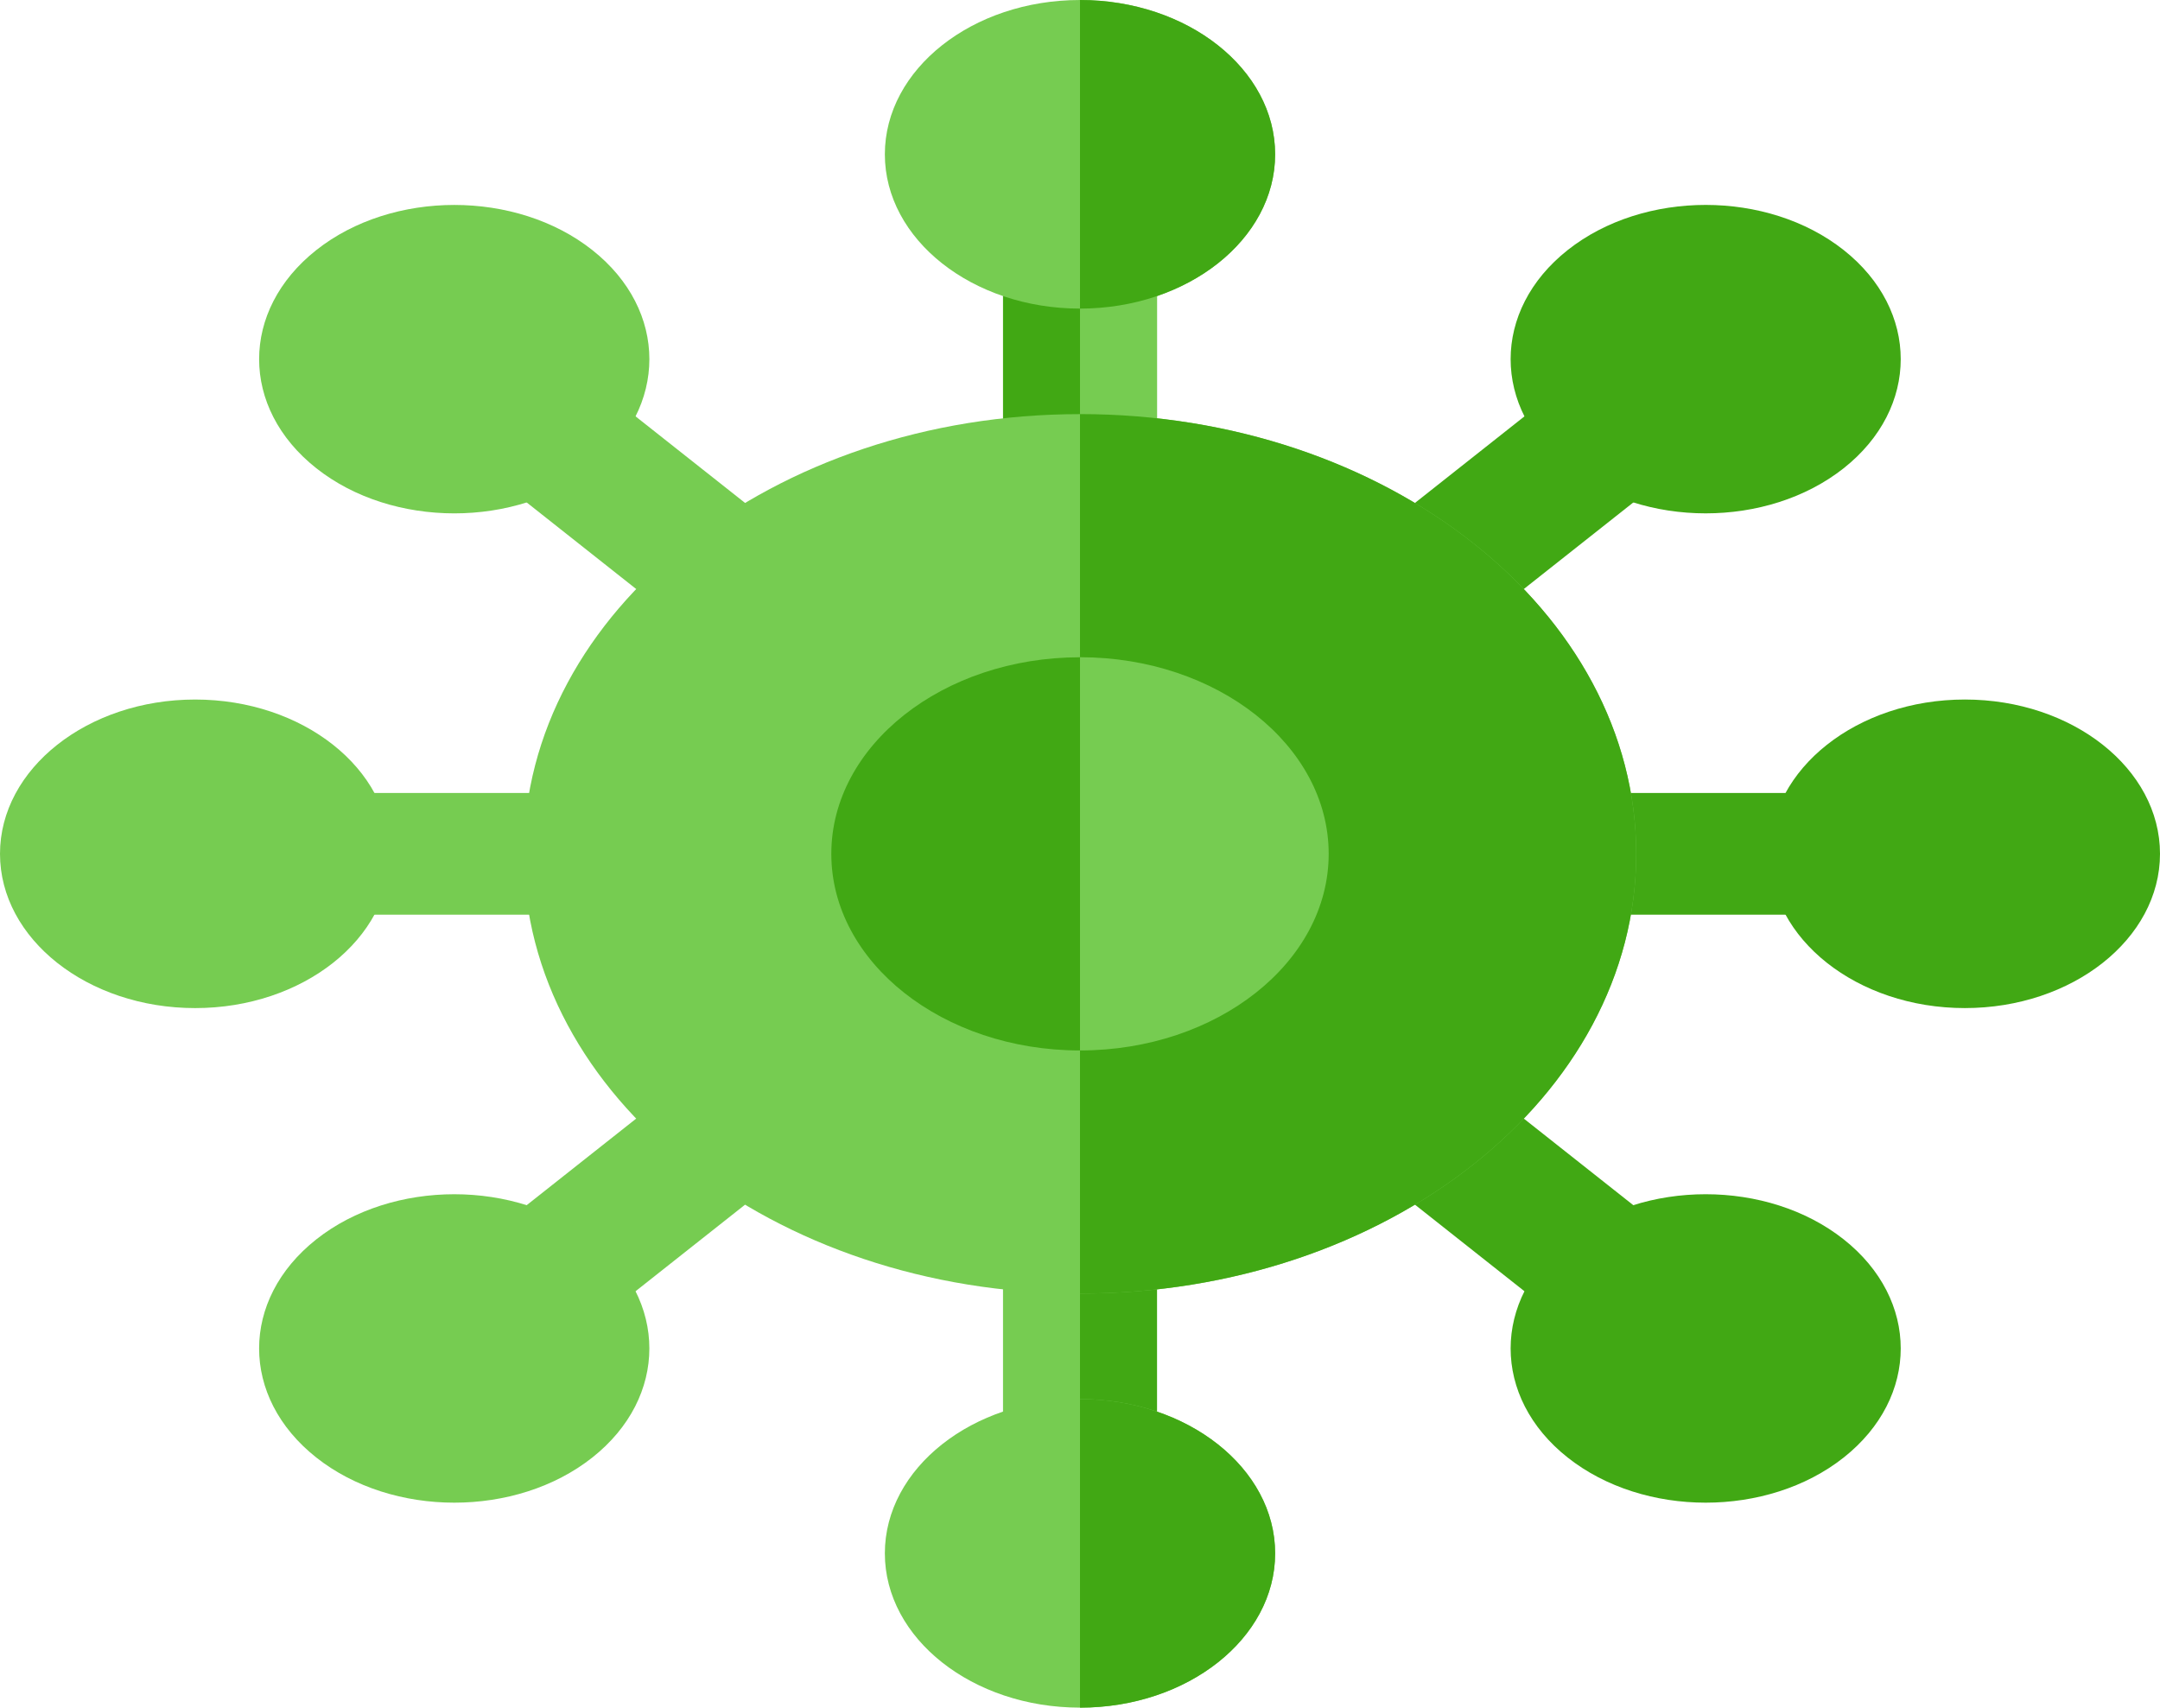
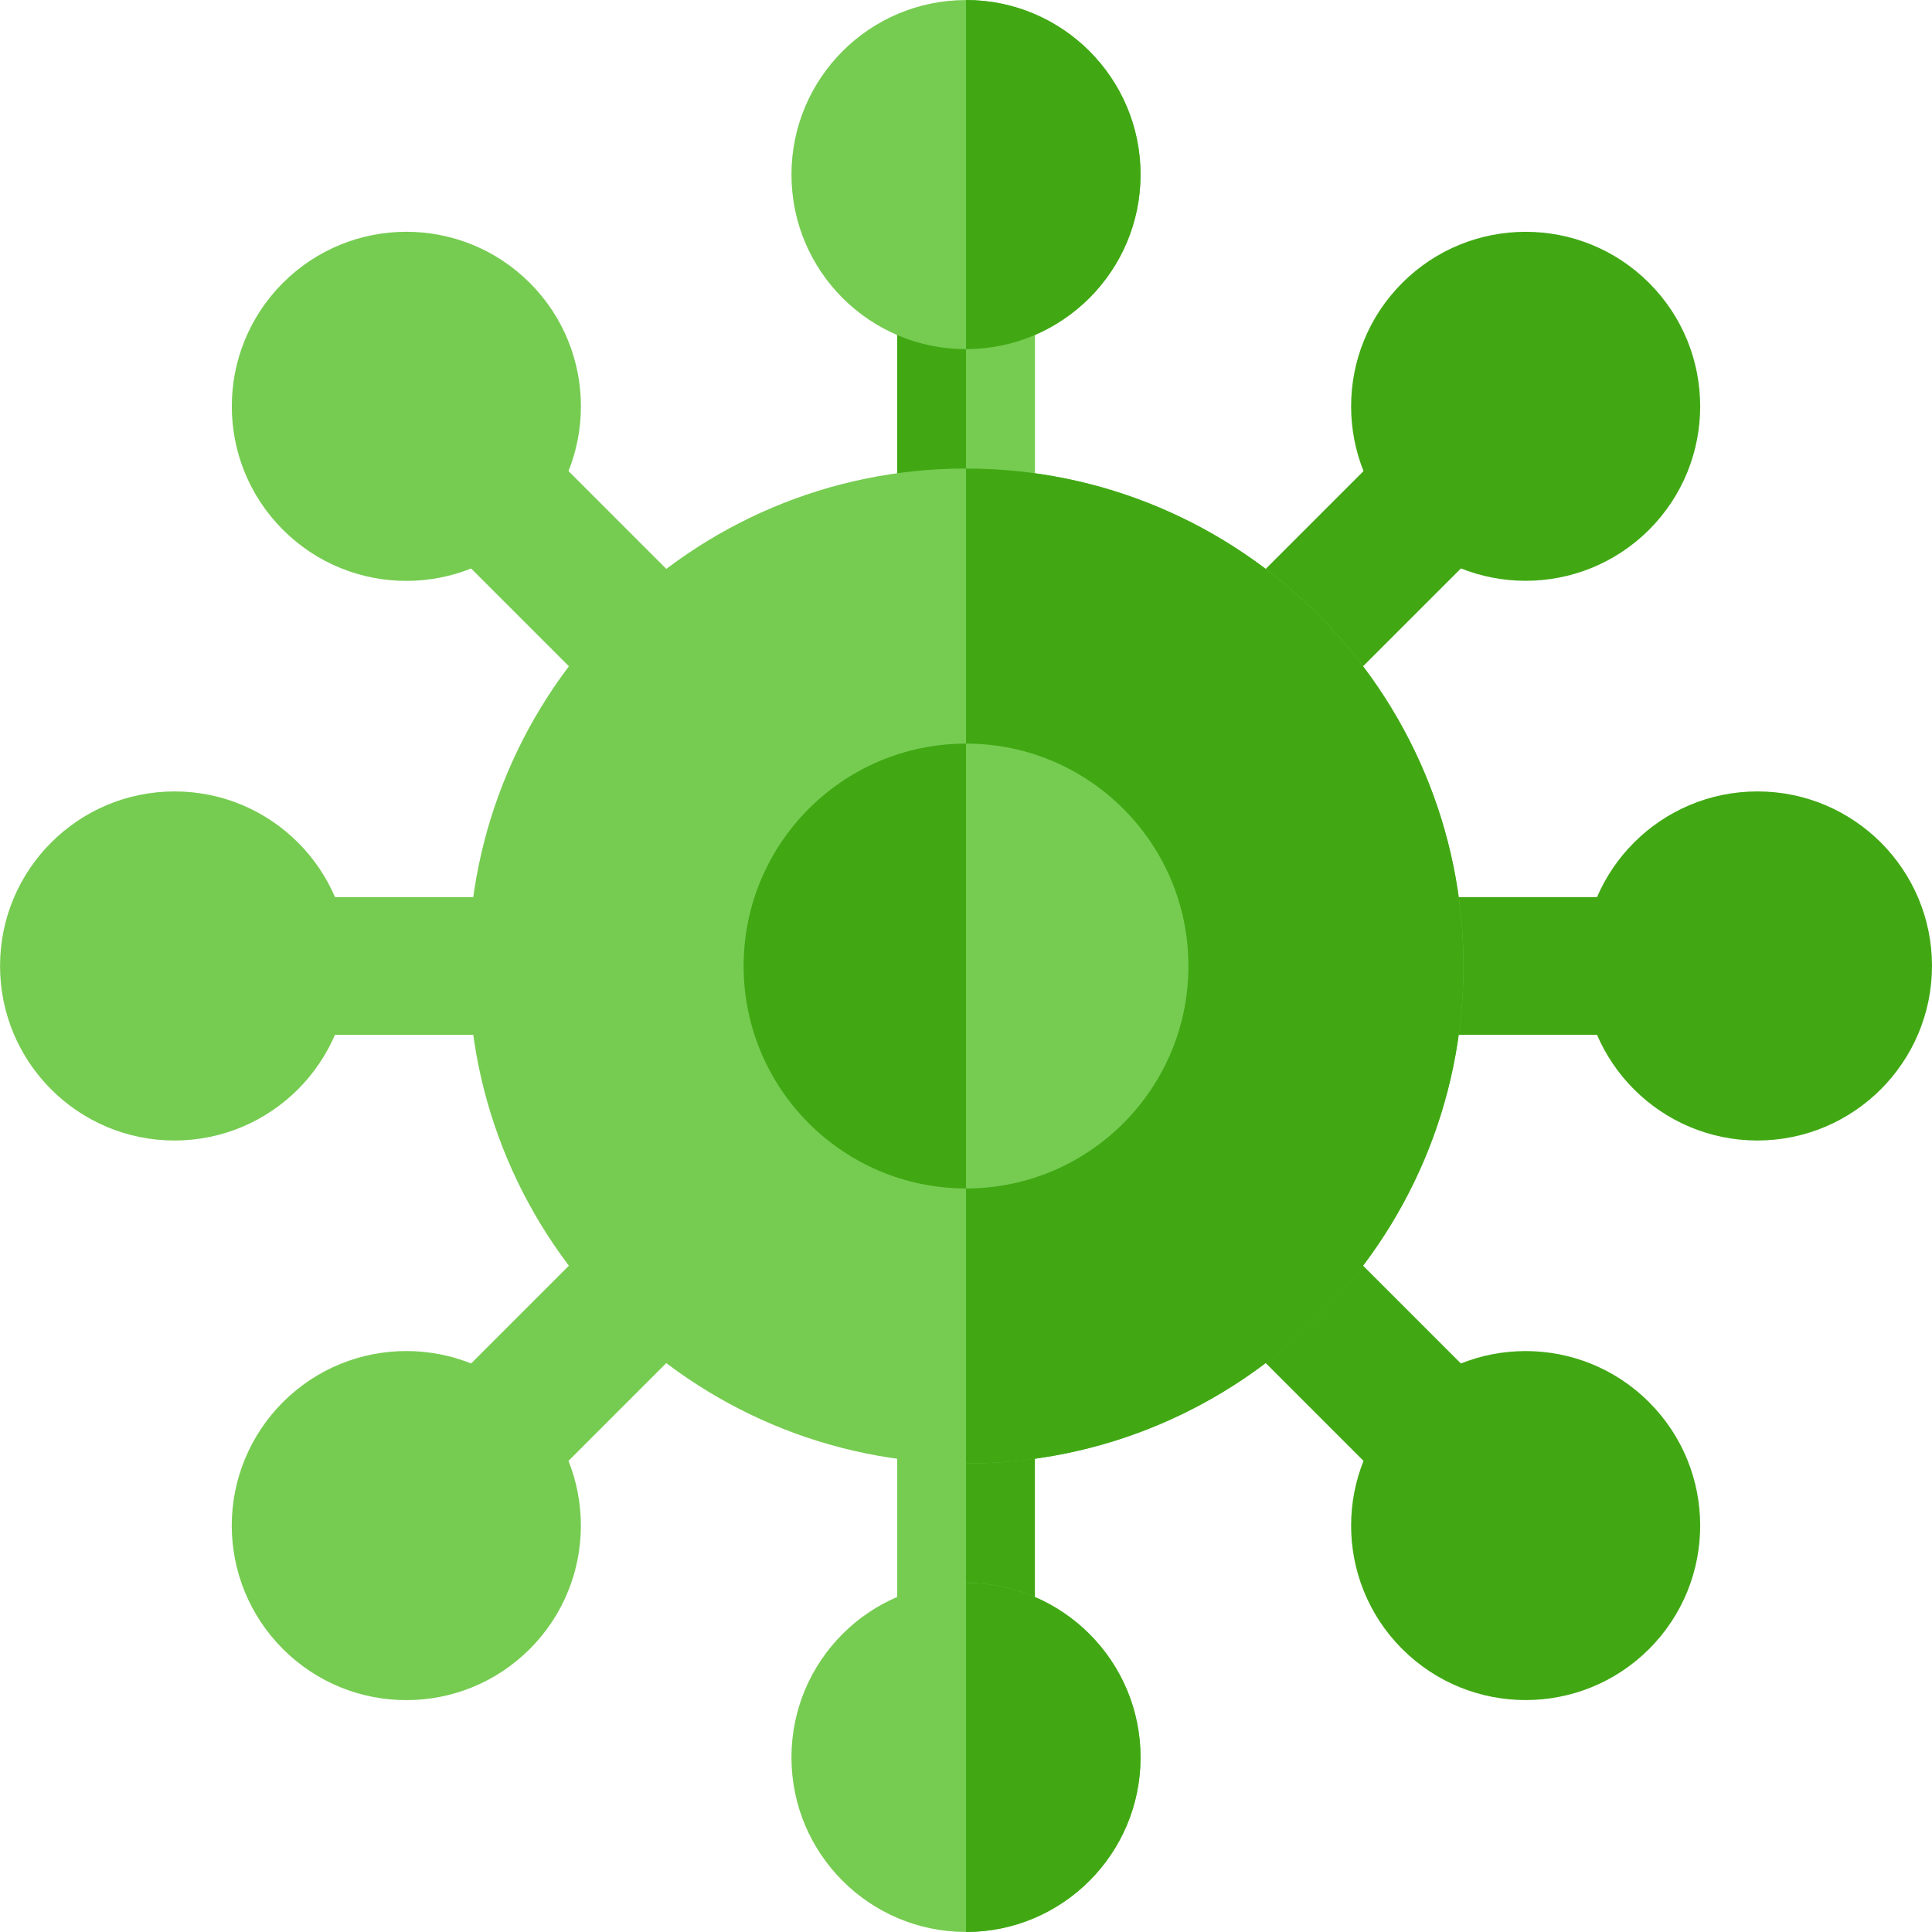
- <svg xmlns="http://www.w3.org/2000/svg" id="virus" width="207.868" height="164.346" viewBox="0 0 207.868 164.346">
+ <svg xmlns="http://www.w3.org/2000/svg" id="virus" width="164.35" height="164.346" viewBox="0 0 164.35 164.346">
  <defs>
    <style>
      .cls-1 {
        fill: #41a814;
      }

      .cls-2 {
        fill: #76cc51;
      }
    </style>
  </defs>
-   <g id="Group_66" data-name="Group 66" transform="translate(129.033 35.092)">
-     <path id="Path_172" data-name="Path 172" class="cls-1" d="M339.526,343.262,320.1,327.9c-6.921-5.472,3.546-13.765,10.477-8.284L350,334.978C356.925,340.45,346.456,348.742,339.526,343.262Z" transform="translate(-317.824 -250.895)" />
-     <path id="Path_173" data-name="Path 173" class="cls-1" d="M386.321,249.467H358.845c-9.79,0-9.8-11.715,0-11.715h27.476C396.112,237.752,396.122,249.467,386.321,249.467Z" transform="translate(-337.826 -196.528)" />
-     <path id="Path_174" data-name="Path 174" class="cls-1" d="M320.094,126.481l19.428-15.36c6.922-5.473,17.407,2.805,10.477,8.284l-19.428,15.361C323.649,140.238,313.164,131.96,320.094,126.481Z" transform="translate(-317.821 -109.325)" />
+   <g id="Group_66" data-name="Group 66" transform="translate(102.019 35.092)">
+     <path id="Path_172" data-name="Path 172" class="cls-1" d="M334.983,343.262,319.622,327.9c-5.472-5.472,2.8-13.765,8.284-8.284l15.361,15.361C348.74,340.45,340.463,348.742,334.983,343.262Z" transform="translate(-317.825 -250.895)" />
+     <path id="Path_173" data-name="Path 173" class="cls-1" d="M379.031,249.467H357.307c-7.741,0-7.749-11.715,0-11.715h21.724C386.772,237.752,386.78,249.467,379.031,249.467Z" transform="translate(-340.689 -196.528)" />
+     <path id="Path_174" data-name="Path 174" class="cls-1" d="M319.618,126.481l15.361-15.36c5.473-5.473,13.763,2.805,8.284,8.284L327.9,134.765C322.429,140.238,314.139,131.96,319.618,126.481Z" transform="translate(-317.821 -109.325)" />
  </g>
-   <g id="Group_67" data-name="Group 67" transform="translate(96.525 18.179)">
-     <path id="Path_175" data-name="Path 175" class="cls-1" d="M363.567,383.416h0c-7.322-5.789-7.322-15.209,0-21s19.237-5.789,26.559,0,7.322,15.209,0,21S370.89,389.206,363.567,383.416Z" transform="translate(-309.225 -261.317)" />
-     <path id="Path_176" data-name="Path 176" class="cls-1" d="M438.267,239.438c-10.355,0-18.78-6.66-18.78-14.848s8.424-14.848,18.78-14.848,18.78,6.66,18.78,14.848S448.622,239.438,438.267,239.438Z" transform="translate(-345.704 -160.597)" />
-     <path id="Path_177" data-name="Path 177" class="cls-1" d="M363.567,86.793c-7.322-5.789-7.322-15.209,0-21s19.237-5.79,26.559,0,7.322,15.209,0,21h0C382.8,92.582,370.89,92.583,363.567,86.793Z" transform="translate(-309.225 -59.907)" />
-     <path id="Path_178" data-name="Path 178" class="cls-1" d="M245.16,90.024c-4.092,0-7.409-2.623-7.409-5.858V62.443c0-7.74,14.818-7.748,14.818,0V84.167C252.569,87.4,249.252,90.024,245.16,90.024Z" transform="translate(-237.751 -56.635)" />
+   <g id="Group_67" data-name="Group 67" transform="translate(76.317 18.179)">
+     <path id="Path_175" data-name="Path 175" class="cls-1" d="M362.418,383.416h0a14.848,14.848,0,1,1,21,0A14.865,14.865,0,0,1,362.418,383.416Z" transform="translate(-319.452 -261.317)" />
+     <path id="Path_176" data-name="Path 176" class="cls-1" d="M434.335,239.438a14.848,14.848,0,1,1,14.848-14.848A14.865,14.865,0,0,1,434.335,239.438Z" transform="translate(-361.15 -160.597)" />
+     <path id="Path_177" data-name="Path 177" class="cls-1" d="M362.418,86.793a14.848,14.848,0,1,1,21,0h0A14.865,14.865,0,0,1,362.418,86.793Z" transform="translate(-319.452 -59.907)" />
+     <path id="Path_178" data-name="Path 178" class="cls-1" d="M243.609,90.024a5.858,5.858,0,0,1-5.858-5.858V62.443c0-7.74,11.715-7.748,11.715,0V84.167A5.857,5.857,0,0,1,243.609,90.024Z" transform="translate(-237.751 -56.635)" />
  </g>
-   <path id="Path_179" data-name="Path 179" class="cls-2" d="M256,56.481V89.919c4.092,0,7.409-2.623,7.409-5.858V62.339C263.409,59.1,260.092,56.481,256,56.481Z" transform="translate(-152.066 -38.351)" />
-   <path id="Path_180" data-name="Path 180" class="cls-2" d="M237.751,379.03V357.307c0-7.74,14.818-7.748,14.818,0V379.03C252.569,386.771,237.751,386.779,237.751,379.03Z" transform="translate(-141.226 -238.672)" />
-   <path id="Path_181" data-name="Path 181" class="cls-1" d="M256,351.346v33.438c4.092,0,7.409-2.623,7.409-5.858V357.2C263.409,353.968,260.092,351.346,256,351.346Z" transform="translate(-152.066 -238.568)" />
-   <g id="Group_68" data-name="Group 68" transform="translate(22.993 35.09)">
-     <path id="Path_182" data-name="Path 182" class="cls-2" d="M131.025,134.76,111.6,119.4c-6.921-5.472,3.546-13.764,10.477-8.284l19.428,15.36C148.424,131.949,137.955,140.24,131.025,134.76Z" transform="translate(-87.934 -109.318)" />
-     <path id="Path_183" data-name="Path 183" class="cls-2" d="M91.457,249.467H63.982c-9.79,0-9.8-11.715,0-11.715H91.457C101.247,237.752,101.257,249.467,91.457,249.467Z" transform="translate(-56.635 -196.526)" />
-     <path id="Path_184" data-name="Path 184" class="cls-2" d="M111.551,334.981l19.428-15.361c6.922-5.474,17.407,2.805,10.477,8.284l-19.428,15.36C115.163,348.693,104.533,340.53,111.551,334.981Z" transform="translate(-87.888 -250.896)" />
+   <path id="Path_179" data-name="Path 179" class="cls-2" d="M256,56.481V89.919a5.858,5.858,0,0,0,5.858-5.858V62.339A5.858,5.858,0,0,0,256,56.481Z" transform="translate(-173.825 -38.351)" />
+   <path id="Path_180" data-name="Path 180" class="cls-2" d="M237.751,379.03V357.307c0-7.74,11.715-7.748,11.715,0V379.03C249.467,386.771,237.751,386.779,237.751,379.03Z" transform="translate(-161.434 -238.672)" />
+   <path id="Path_181" data-name="Path 181" class="cls-1" d="M256,351.346v33.438a5.858,5.858,0,0,0,5.858-5.858V357.2A5.858,5.858,0,0,0,256,351.346Z" transform="translate(-173.825 -238.568)" />
+   <g id="Group_68" data-name="Group 68" transform="translate(18.18 35.09)">
+     <path id="Path_182" data-name="Path 182" class="cls-2" d="M126.482,134.76,111.121,119.4c-5.472-5.472,2.8-13.764,8.284-8.284l15.361,15.36C140.239,131.949,131.962,140.24,126.482,134.76Z" transform="translate(-92.412 -109.318)" />
+     <path id="Path_183" data-name="Path 183" class="cls-2" d="M84.167,249.467H62.444c-7.741,0-7.749-11.715,0-11.715H84.167C91.907,237.752,91.915,249.467,84.167,249.467Z" transform="translate(-56.635 -196.526)" />
+     <path id="Path_184" data-name="Path 184" class="cls-2" d="M111.069,334.981l15.361-15.361c5.473-5.474,13.763,2.805,8.284,8.284l-15.361,15.36C113.924,348.693,105.52,340.53,111.069,334.981Z" transform="translate(-92.36 -250.896)" />
  </g>
-   <g id="Group_69" data-name="Group 69" transform="translate(85.154)">
-     <path id="Path_185" data-name="Path 185" class="cls-2" d="M228.523,29.7c-10.355,0-18.78-6.661-18.78-14.848S218.167,0,228.523,0,247.3,6.66,247.3,14.848,238.878,29.7,228.523,29.7Z" transform="translate(-209.743)" />
-     <path id="Path_186" data-name="Path 186" class="cls-2" d="M228.523,449.182c-10.355,0-18.78-6.66-18.78-14.848s8.425-14.848,18.78-14.848,18.78,6.661,18.78,14.848S238.878,449.182,228.523,449.182Z" transform="translate(-209.743 -284.836)" />
+   <g id="Group_69" data-name="Group 69" transform="translate(67.327)">
+     <path id="Path_185" data-name="Path 185" class="cls-2" d="M224.591,29.7A14.848,14.848,0,1,1,239.44,14.848,14.865,14.865,0,0,1,224.591,29.7Z" transform="translate(-209.743)" />
+     <path id="Path_186" data-name="Path 186" class="cls-2" d="M224.591,449.182a14.848,14.848,0,1,1,14.848-14.848A14.865,14.865,0,0,1,224.591,449.182Z" transform="translate(-209.743 -284.836)" />
  </g>
-   <path id="Path_187" data-name="Path 187" class="cls-1" d="M256,419.486v29.7c10.355,0,18.78-6.66,18.78-14.848S266.355,419.486,256,419.486Z" transform="translate(-152.066 -284.836)" />
+   <path id="Path_187" data-name="Path 187" class="cls-1" d="M256,419.486v29.7a14.848,14.848,0,1,0,0-29.7Z" transform="translate(-173.825 -284.836)" />
  <g id="Group_70" data-name="Group 70" transform="translate(0 19.726)">
-     <path id="Path_188" data-name="Path 188" class="cls-2" d="M66.926,86.794c-7.34-5.8-7.34-15.195,0-21,7.322-5.788,19.237-5.789,26.559,0h0c7.322,5.789,7.322,15.209,0,21S74.249,92.583,66.926,86.794Z" transform="translate(-36.484 -61.454)" />
-     <path id="Path_189" data-name="Path 189" class="cls-2" d="M18.78,239.439C8.425,239.439,0,232.778,0,224.591s8.425-14.848,18.78-14.848,18.779,6.66,18.779,14.848S29.135,239.439,18.78,239.439Z" transform="translate(0 -162.144)" />
-     <path id="Path_190" data-name="Path 190" class="cls-2" d="M66.925,383.416c-7.34-5.8-7.341-15.2,0-21h0c7.322-5.789,19.237-5.789,26.559,0s7.322,15.209,0,21S74.248,389.206,66.925,383.416Z" transform="translate(-36.484 -262.864)" />
-     <path id="Path_191" data-name="Path 191" class="cls-2" d="M177.684,208.8c-29.515,0-53.527-18.985-53.527-42.32s24.012-42.32,53.527-42.32,53.527,18.985,53.527,42.32S207.2,208.8,177.684,208.8Z" transform="translate(-73.75 -104.03)" />
+     <path id="Path_188" data-name="Path 188" class="cls-2" d="M65.773,86.794a14.848,14.848,0,0,1,21-21h0a14.848,14.848,0,0,1-21,21Z" transform="translate(-41.705 -61.454)" />
+     <path id="Path_189" data-name="Path 189" class="cls-2" d="M14.848,239.439A14.848,14.848,0,1,1,29.7,224.591,14.865,14.865,0,0,1,14.848,239.439Z" transform="translate(0 -162.144)" />
+     <path id="Path_190" data-name="Path 190" class="cls-2" d="M65.773,383.416a14.839,14.839,0,0,1,0-21h0a14.848,14.848,0,1,1,0,21Z" transform="translate(-41.705 -262.864)" />
+     <path id="Path_191" data-name="Path 191" class="cls-2" d="M166.478,208.8a42.32,42.32,0,1,1,42.321-42.32A42.369,42.369,0,0,1,166.478,208.8Z" transform="translate(-84.303 -104.03)" />
  </g>
-   <g id="Group_71" data-name="Group 71" transform="translate(80.002)">
-     <path id="Path_192" data-name="Path 192" class="cls-1" d="M256,0V29.7c10.355,0,18.78-6.661,18.78-14.848S266.355,0,256,0Z" transform="translate(-232.068)" />
-     <path id="Path_193" data-name="Path 193" class="cls-1" d="M256,124.156V208.8c29.515,0,53.527-18.985,53.527-42.32S285.515,124.156,256,124.156Z" transform="translate(-232.068 -84.303)" />
-     <path id="Path_194" data-name="Path 194" class="cls-1" d="M220.985,234.9c-13.2,0-23.932-8.488-23.932-18.921s10.736-18.921,23.932-18.921,23.932,8.488,23.932,18.921S234.181,234.9,220.985,234.9Z" transform="translate(-197.053 -133.801)" />
+   <g id="Group_71" data-name="Group 71" transform="translate(63.253)">
+     <path id="Path_192" data-name="Path 192" class="cls-1" d="M256,0V29.7A14.848,14.848,0,1,0,256,0Z" transform="translate(-237.078)" />
+     <path id="Path_193" data-name="Path 193" class="cls-1" d="M256,124.156V208.8a42.32,42.32,0,1,0,0-84.641Z" transform="translate(-237.078 -84.303)" />
+     <path id="Path_194" data-name="Path 194" class="cls-1" d="M215.975,234.9A18.921,18.921,0,1,1,234.9,215.974,18.943,18.943,0,0,1,215.975,234.9Z" transform="translate(-197.053 -133.801)" />
  </g>
-   <path id="Path_195" data-name="Path 195" class="cls-2" d="M256,197.053V234.9c13.2,0,23.932-8.488,23.932-18.921S269.2,197.053,256,197.053Z" transform="translate(-152.066 -133.801)" />
+   <path id="Path_195" data-name="Path 195" class="cls-2" d="M256,197.053V234.9a18.921,18.921,0,1,0,0-37.842Z" transform="translate(-173.825 -133.801)" />
</svg>
